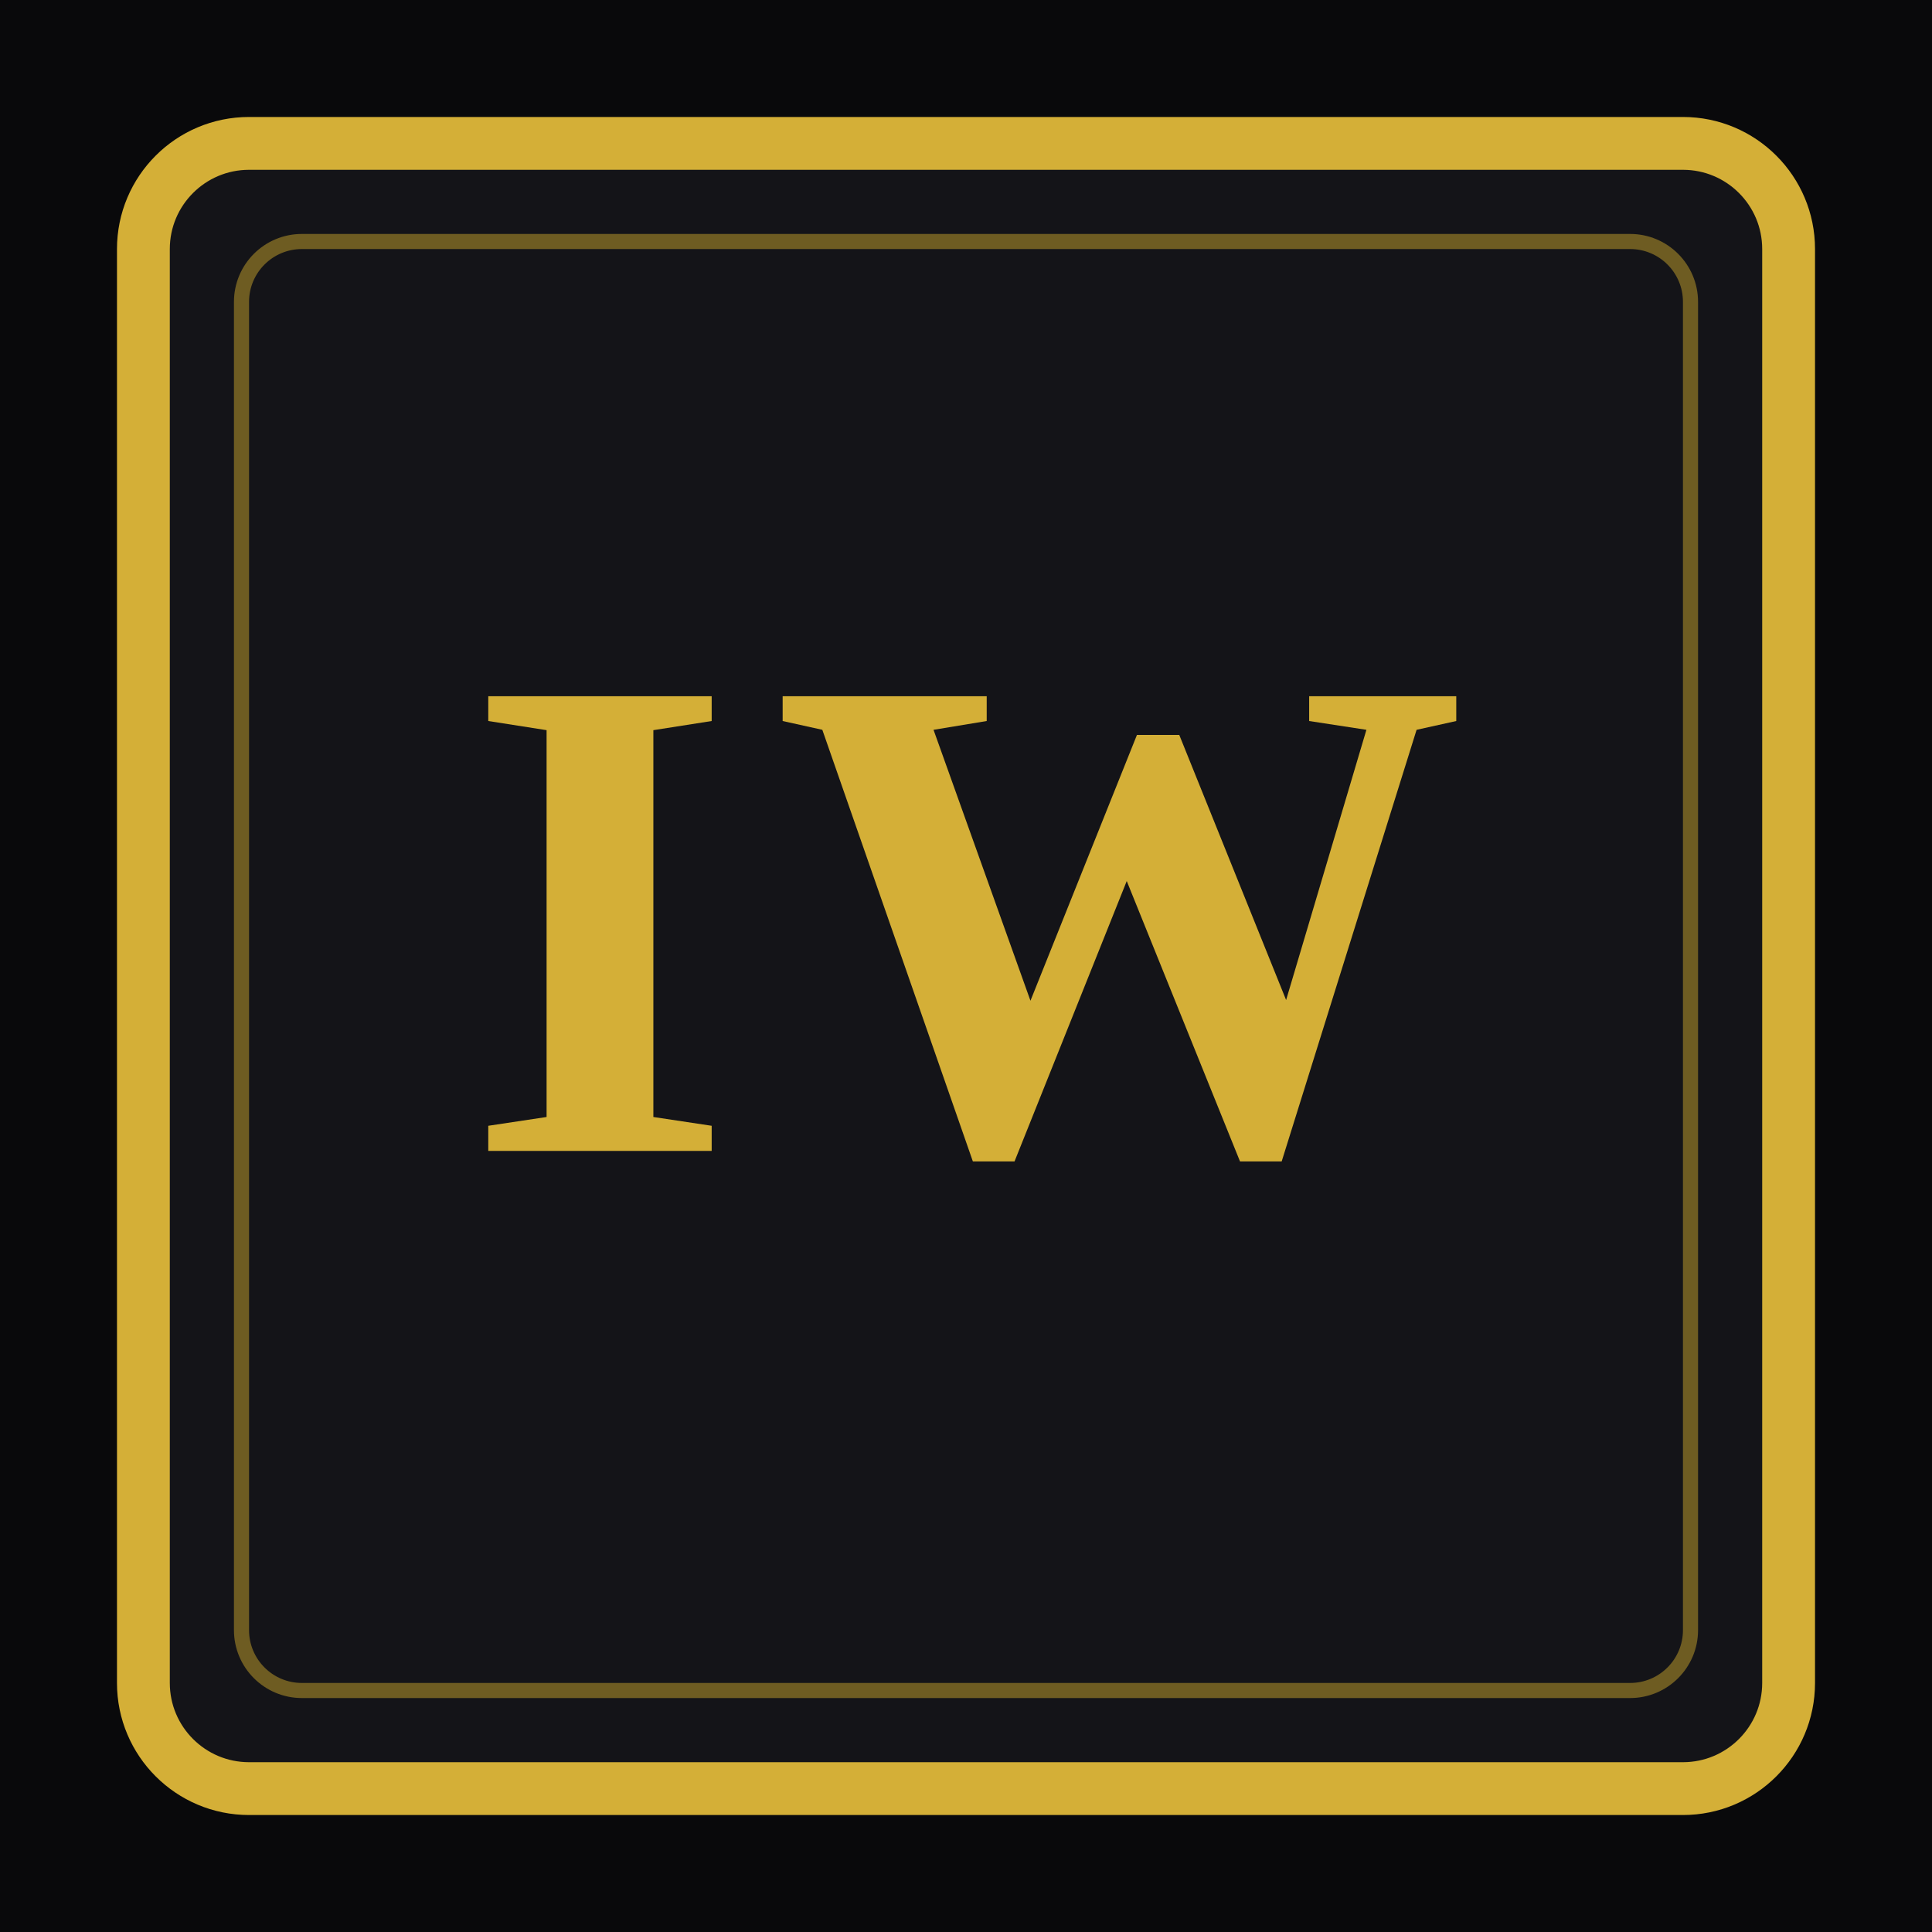
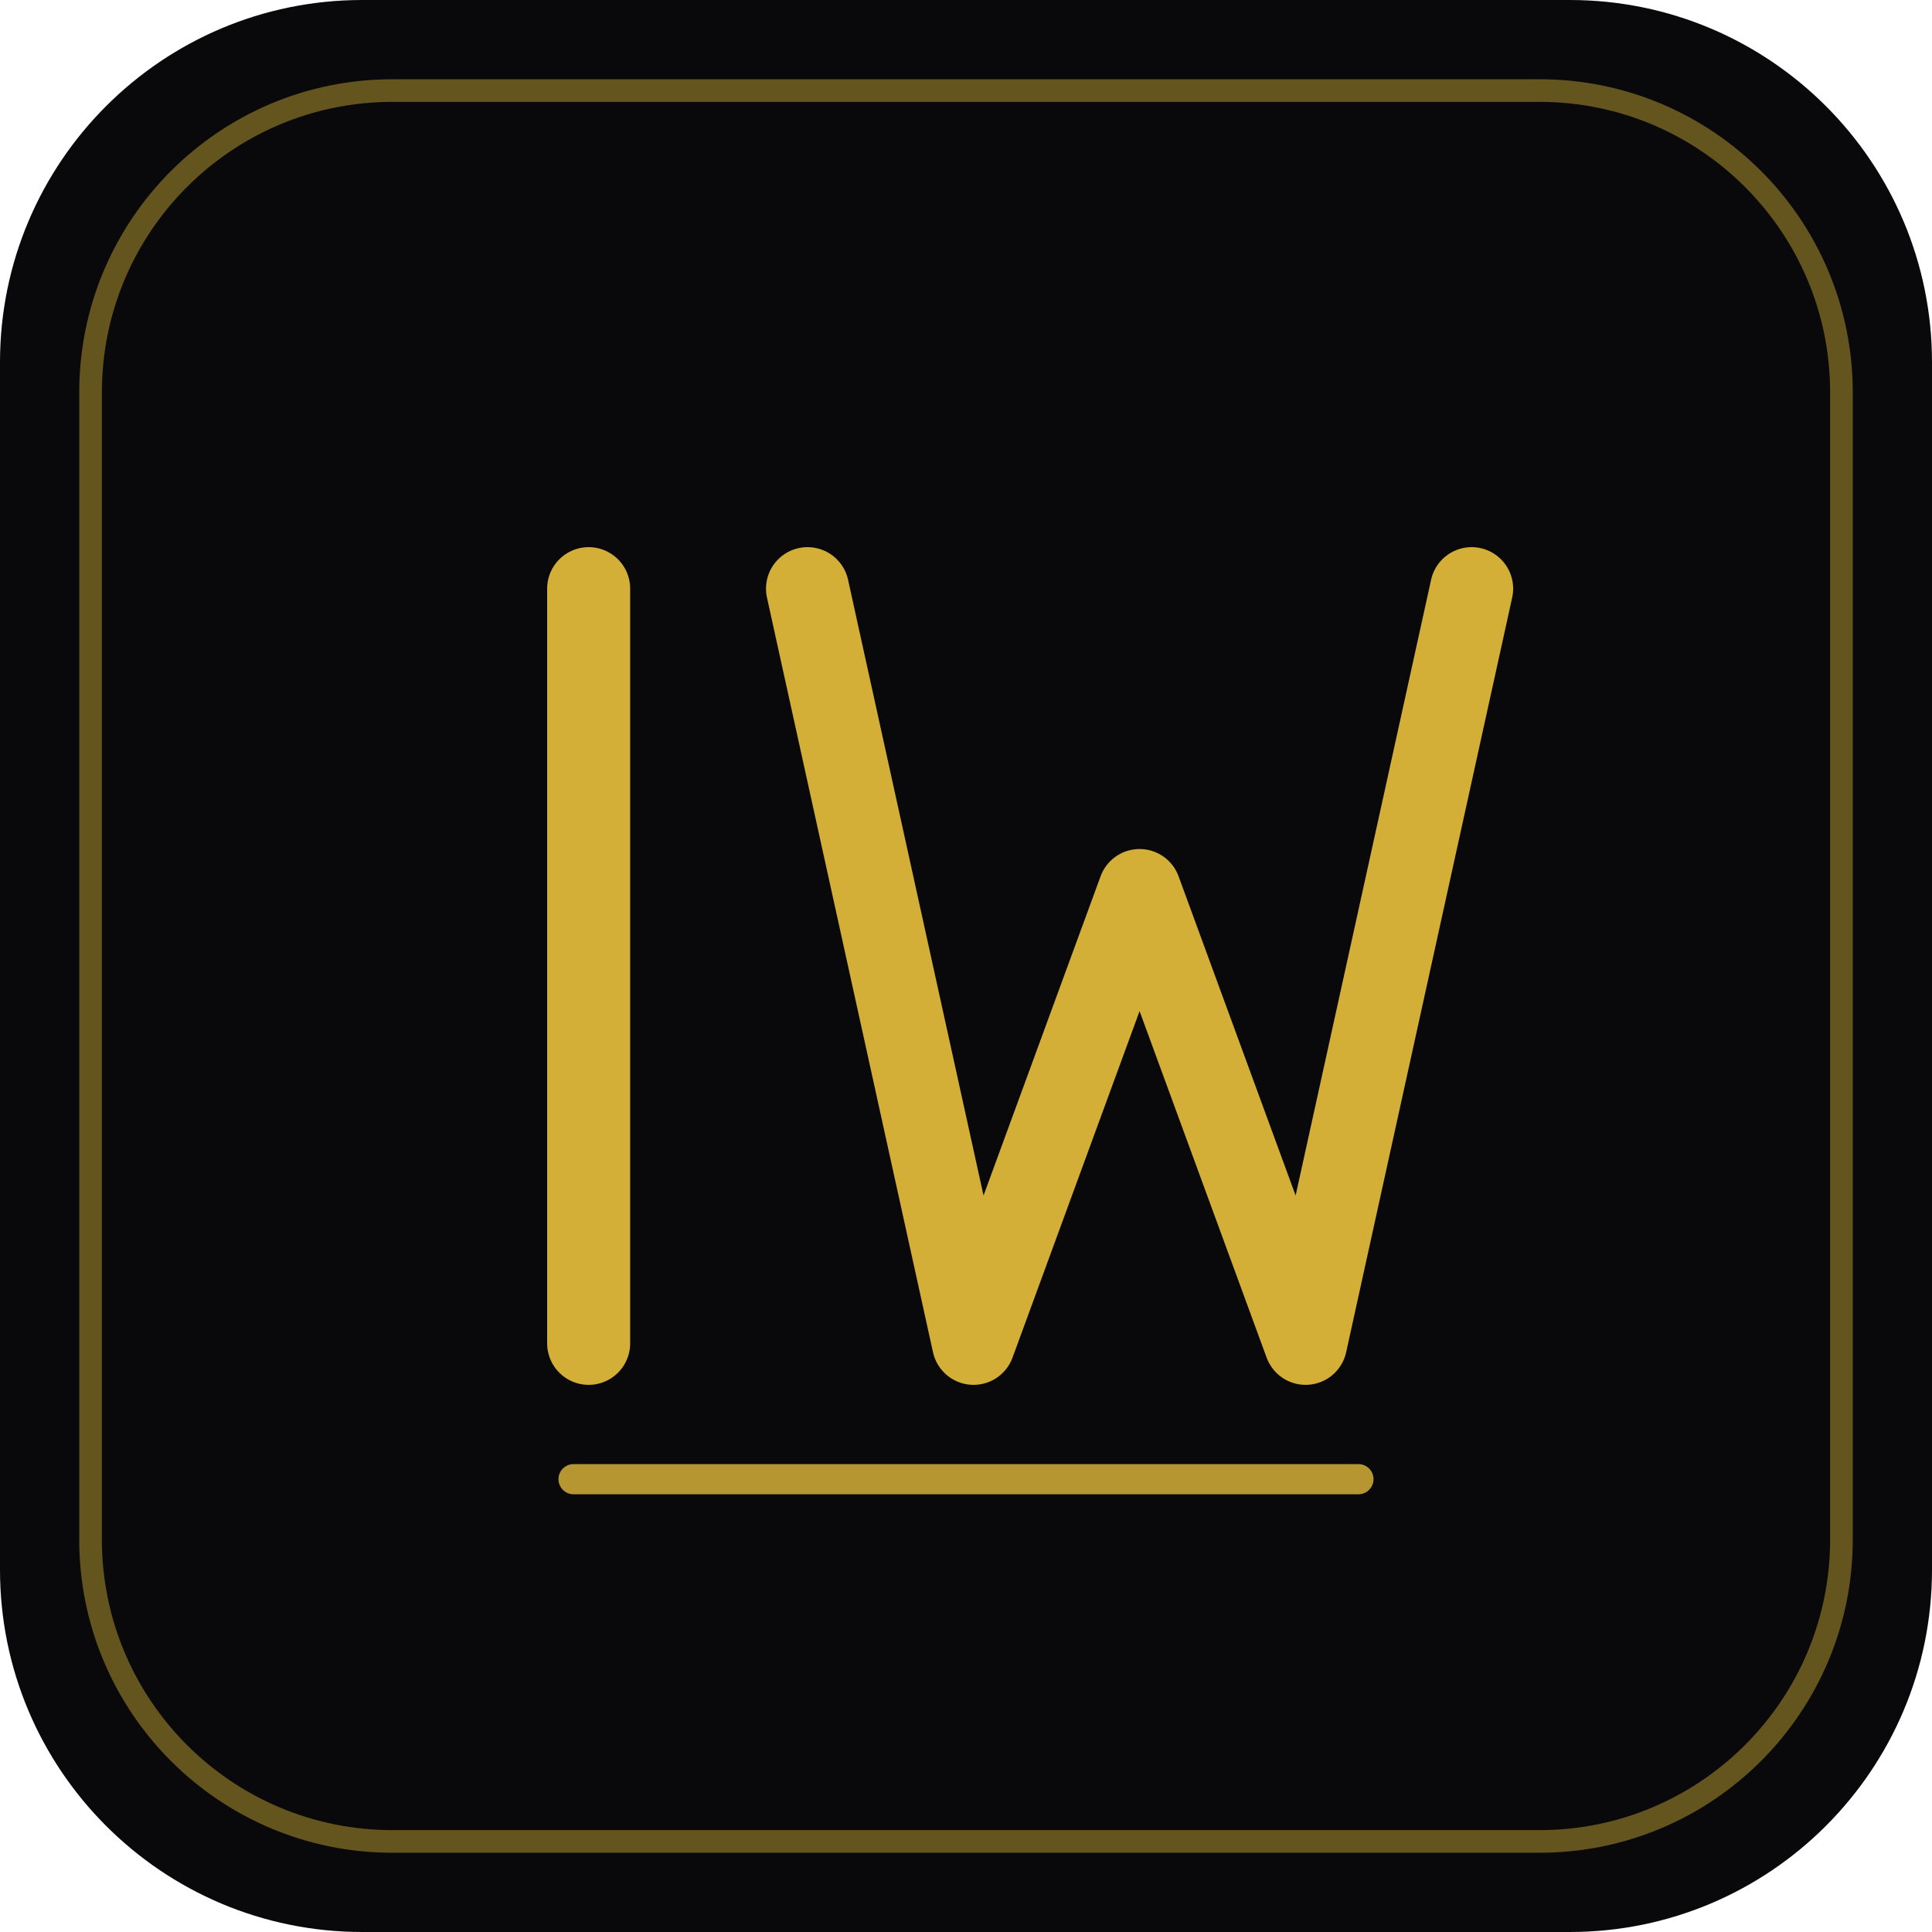
- <svg xmlns="http://www.w3.org/2000/svg" viewBox="0 0 512 512" role="img" aria-label="InnoWear Icon">
-   <rect width="512" height="512" fill="#09090b" />
-   <rect x="38" y="38" width="436" height="436" rx="28" fill="#141418" stroke="#d4af37" stroke-width="14" />
-   <rect x="64" y="64" width="384" height="384" rx="16" fill="none" stroke="#6e5c22" stroke-width="4" />
-   <text x="256" y="305" text-anchor="middle" font-family="Georgia, 'Times New Roman', serif" font-size="184" font-weight="700" letter-spacing="10" fill="#d4af37">IW</text>
+ <svg xmlns="http://www.w3.org/2000/svg" viewBox="0 0 512 512" width="512" height="512">
+   <rect width="512" height="512" rx="96" fill="#09090b" />
+   <rect x="24" y="24" width="464" height="464" rx="80" fill="none" stroke="#d4af37" stroke-width="6" stroke-opacity="0.45" />
+   <g fill="none" stroke="#d4af37" stroke-width="22" stroke-linecap="round" stroke-linejoin="round">
+     <path d="M156 156v200" />
+     <path d="M214 156l44 200 44-120 44 120 44-200" />
+   </g>
+   <rect x="148" y="388" width="216" height="8" rx="4" fill="#d4af37" opacity="0.85" />
</svg>
